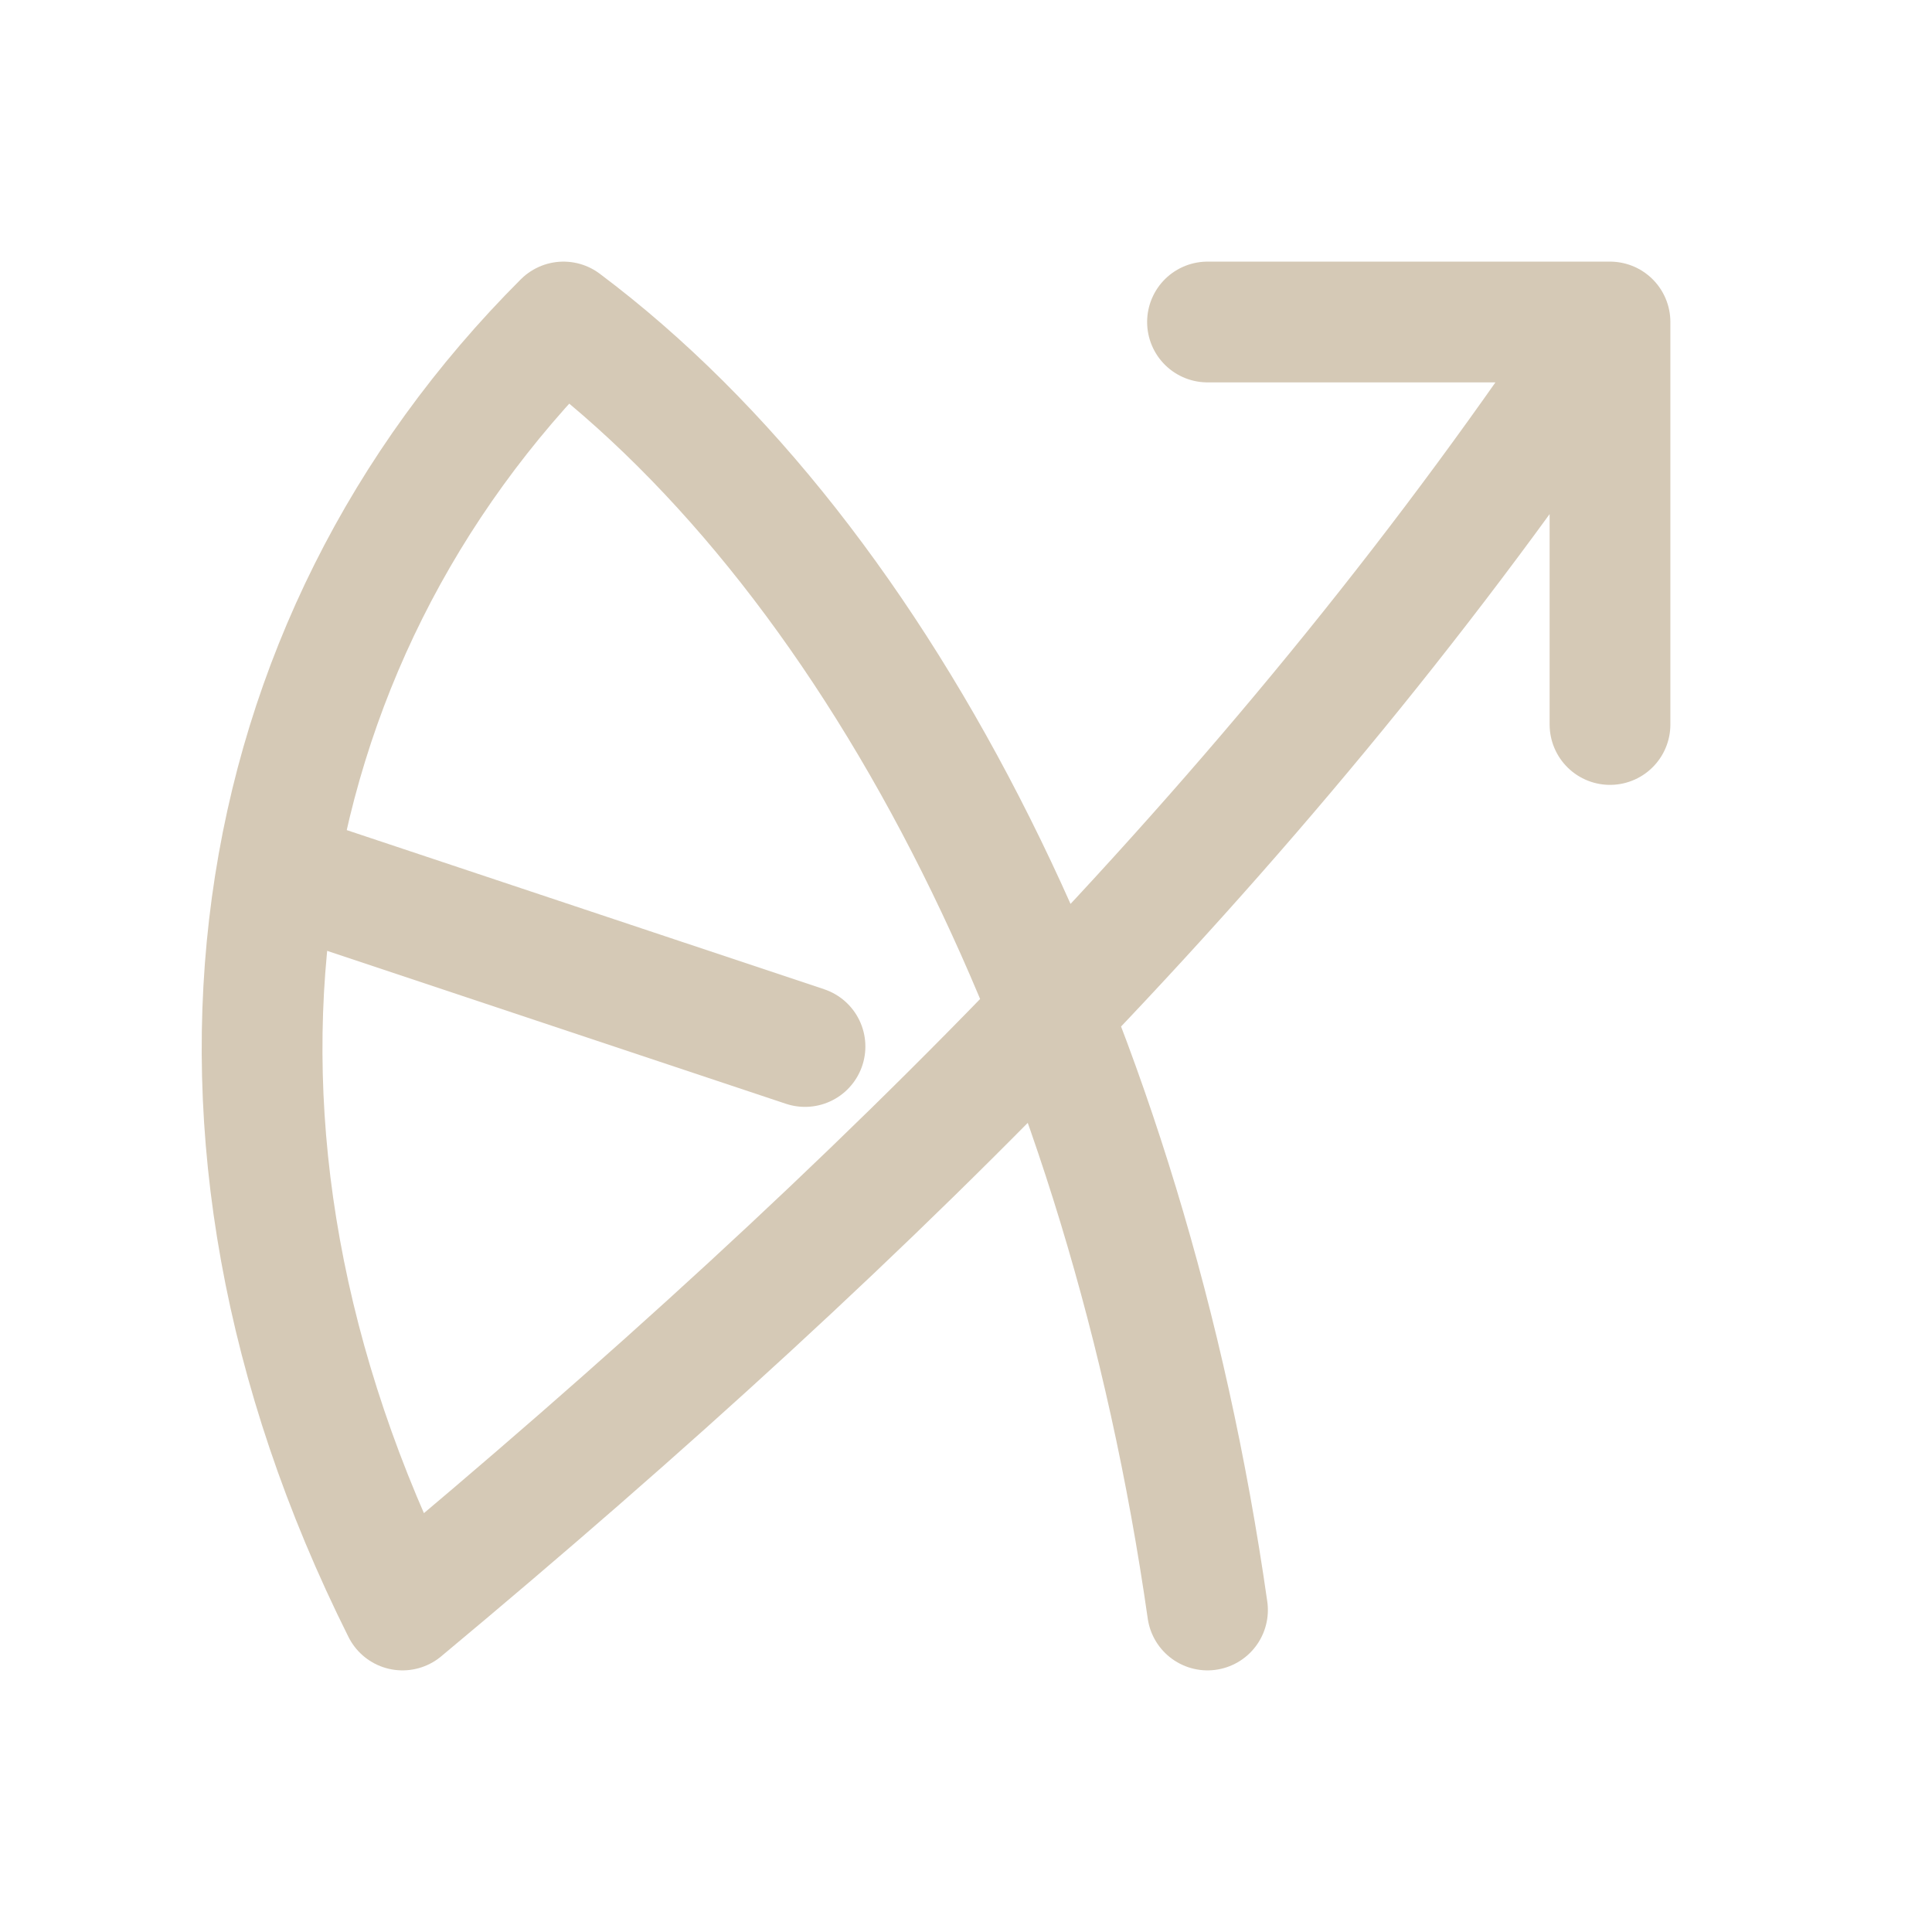
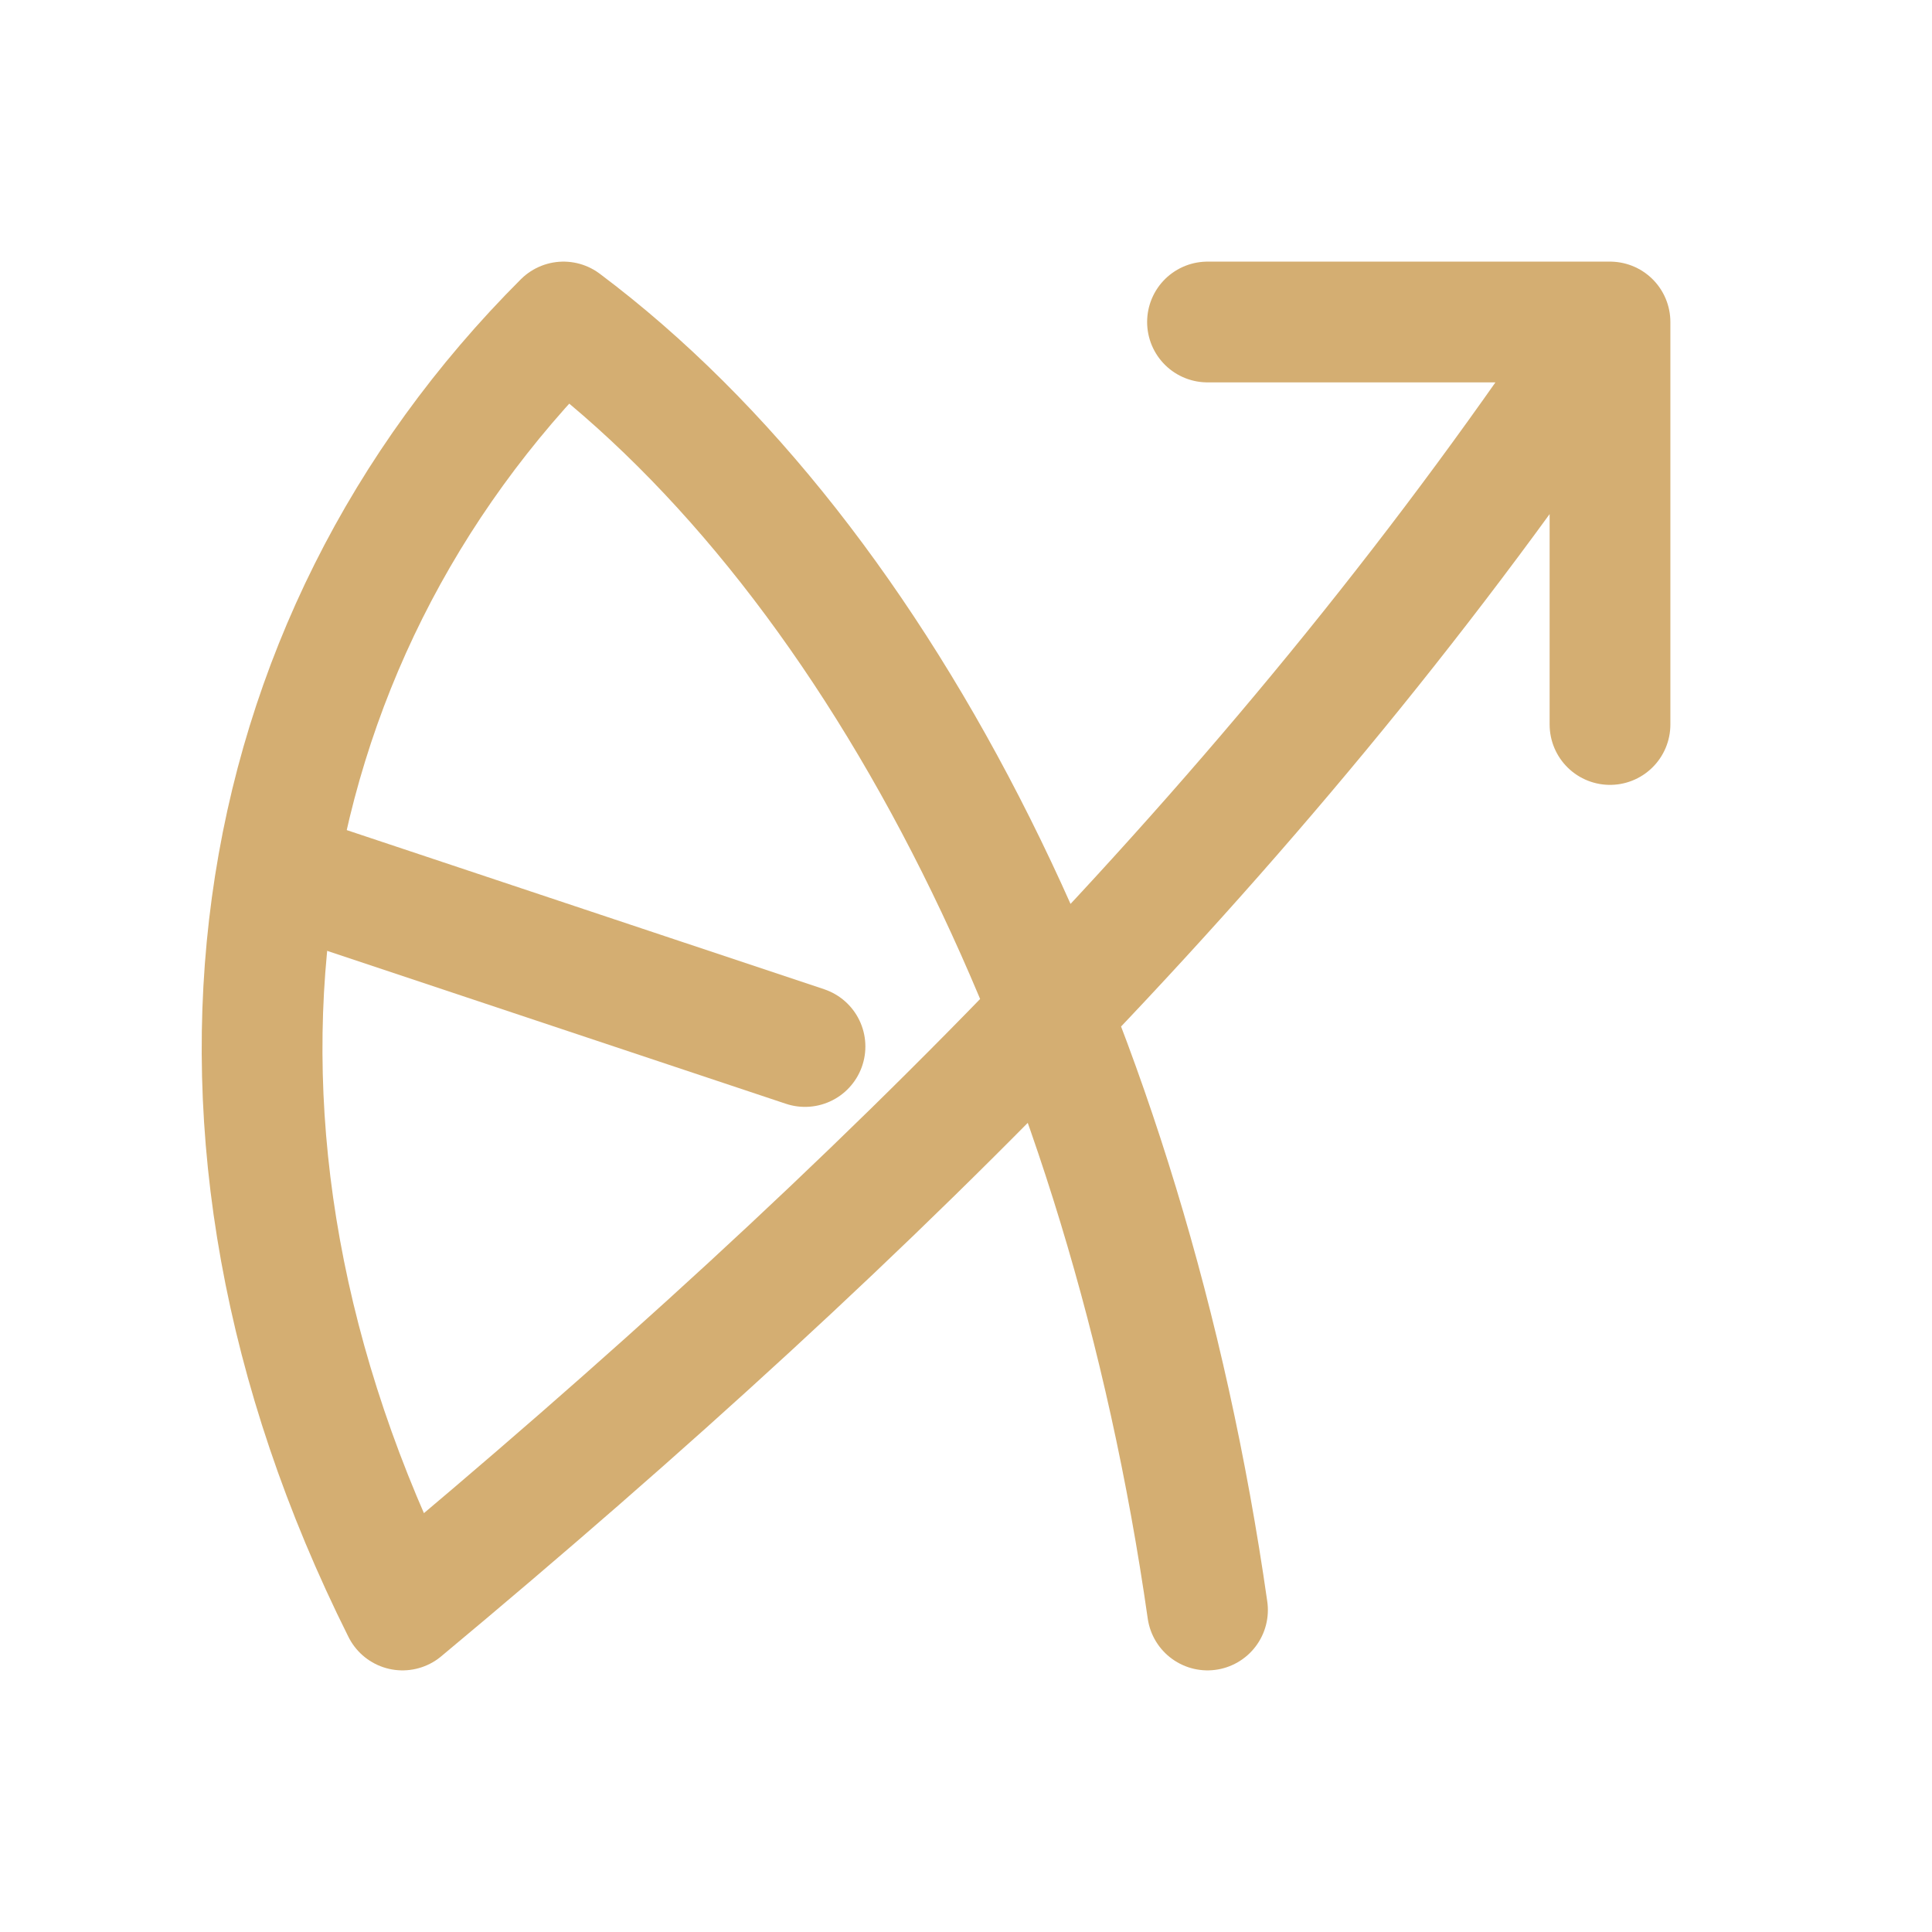
- <svg xmlns="http://www.w3.org/2000/svg" width="64" height="64" viewBox="0 0 24 24" fill="none" stroke="#d5c9b6" stroke-width="1.5" stroke-linecap="round" stroke-linejoin="round">
+ <svg xmlns="http://www.w3.org/2000/svg" width="64" height="64" viewBox="0 0 24 24" fill="none" stroke="#D4AE72" stroke-width="1.5" stroke-linecap="round" stroke-linejoin="round">
  <path d="M5 20C2 14 3 8 7 4c4 3 7 9 8 16M5 20c6-5 11-10 15-16M15 4l5 0 0 5" />
  <path d="m4 11 6 2" />
</svg>
